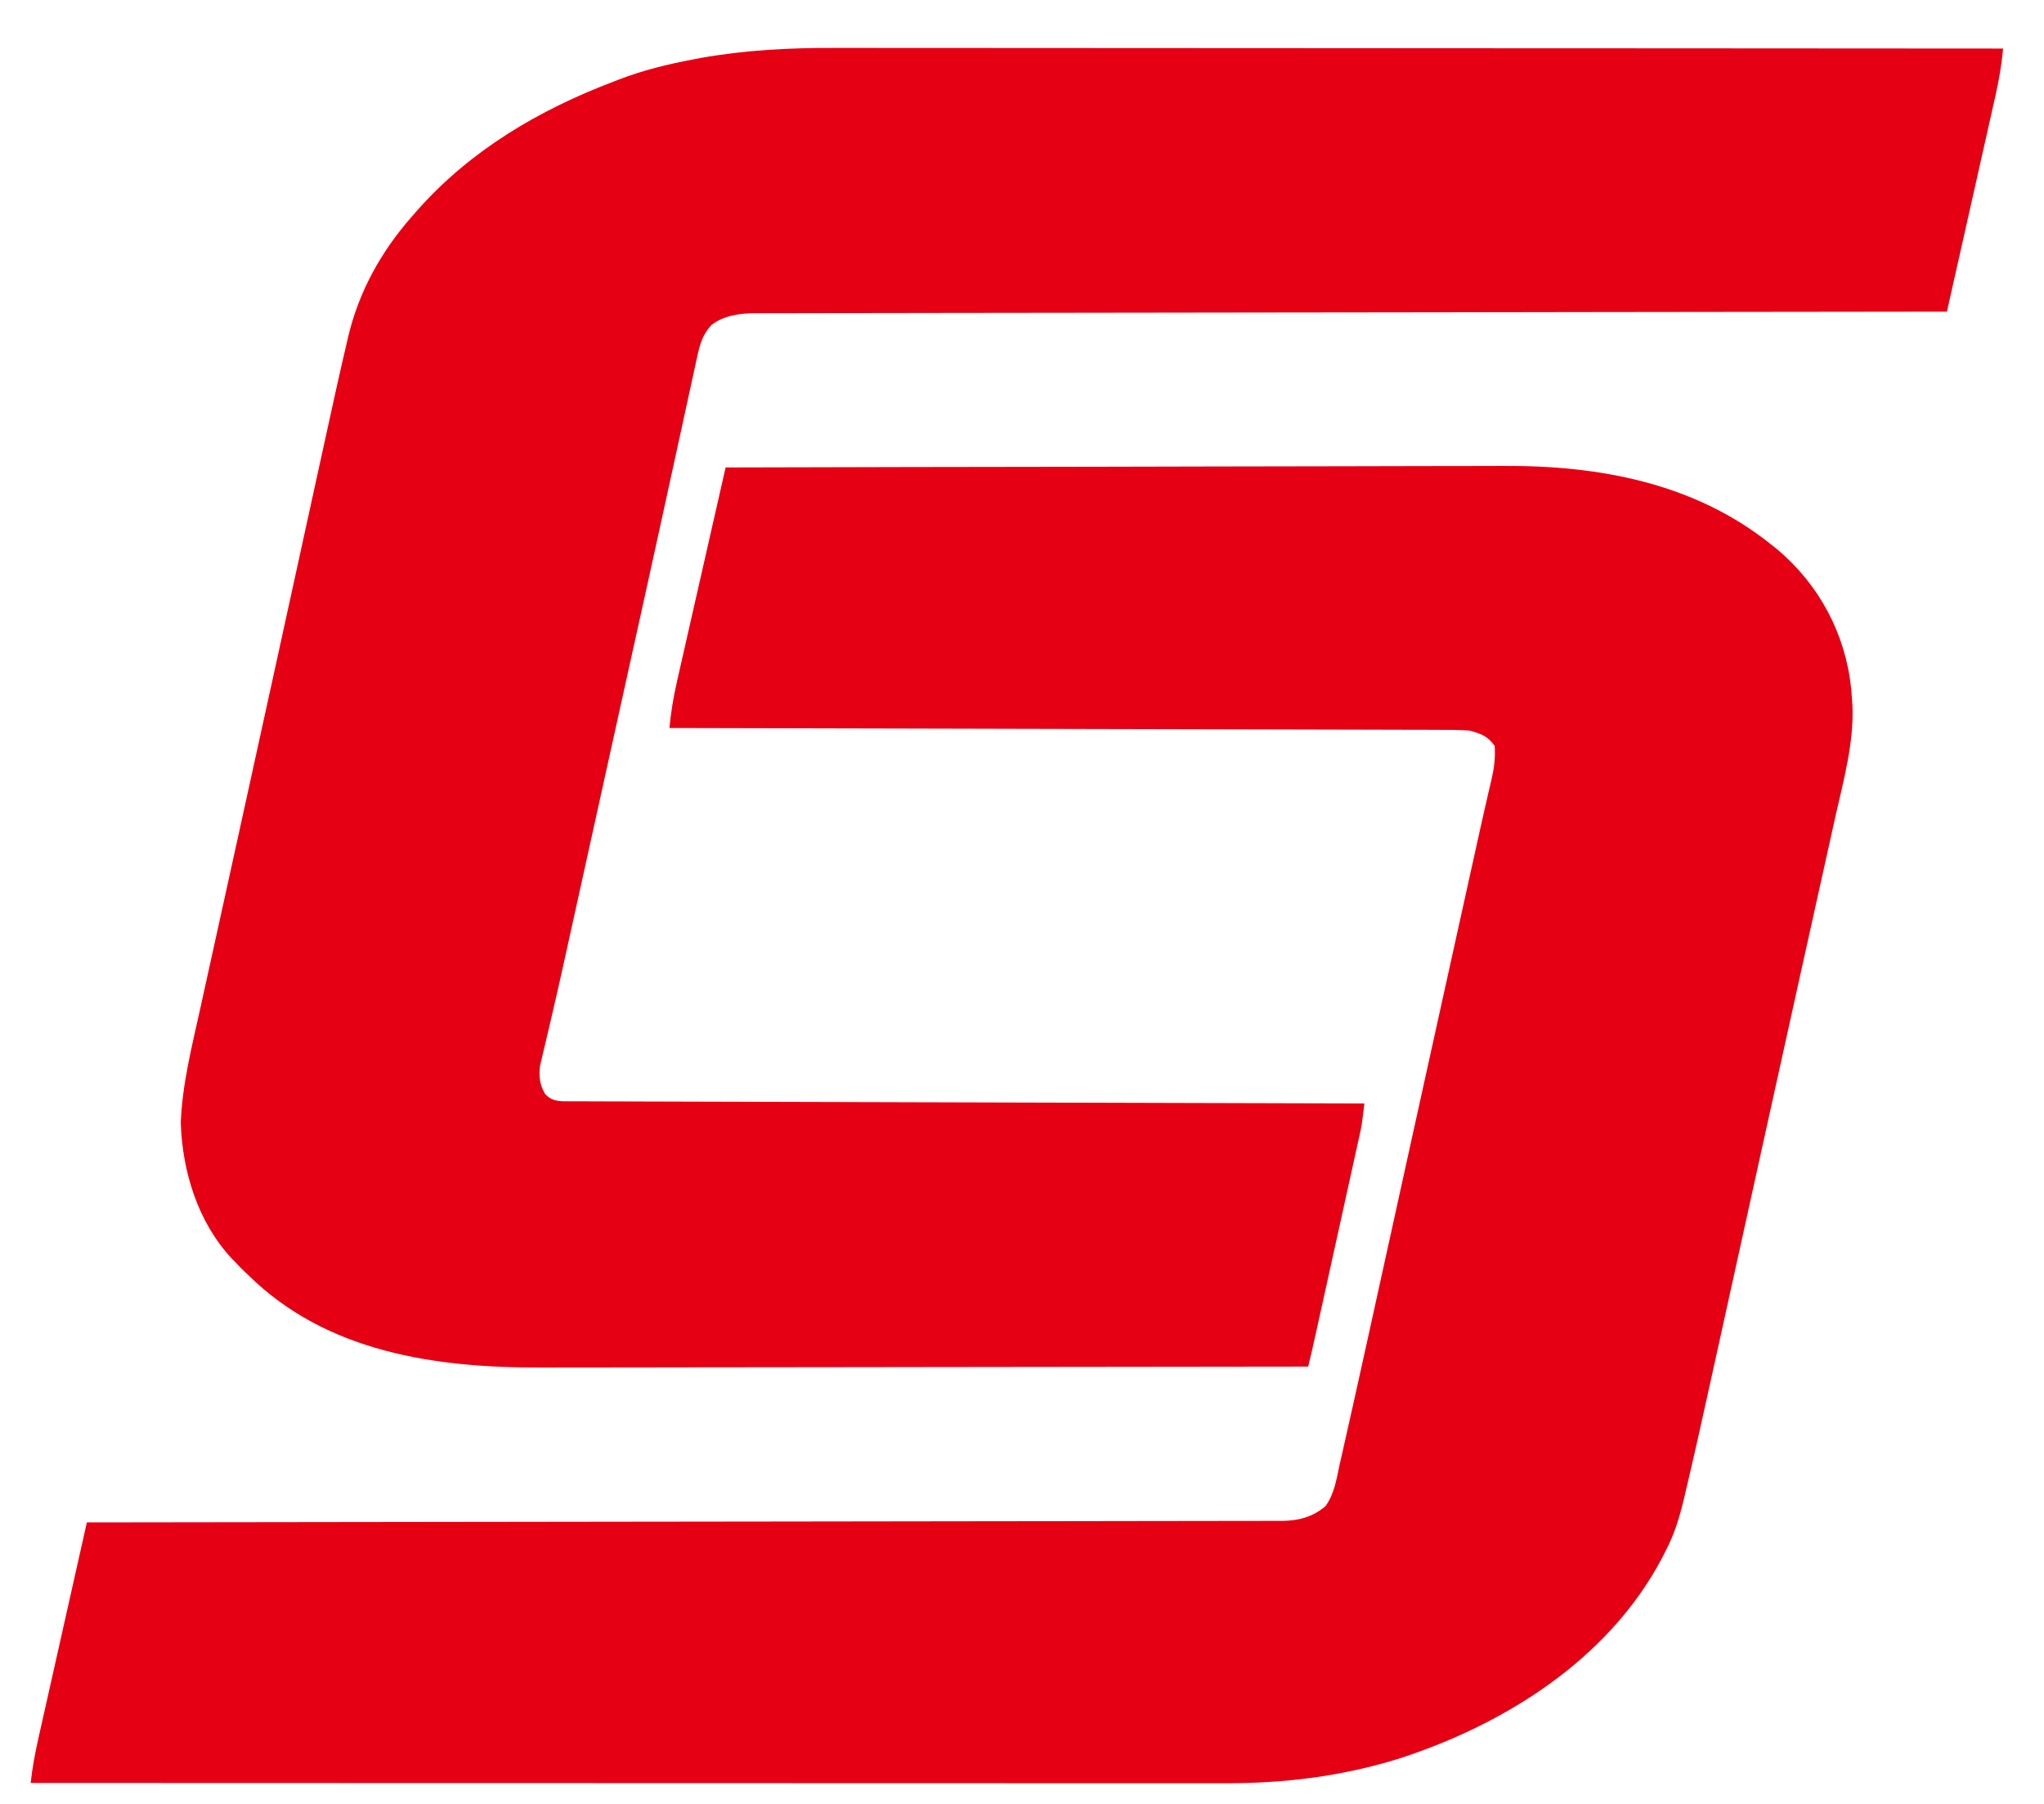
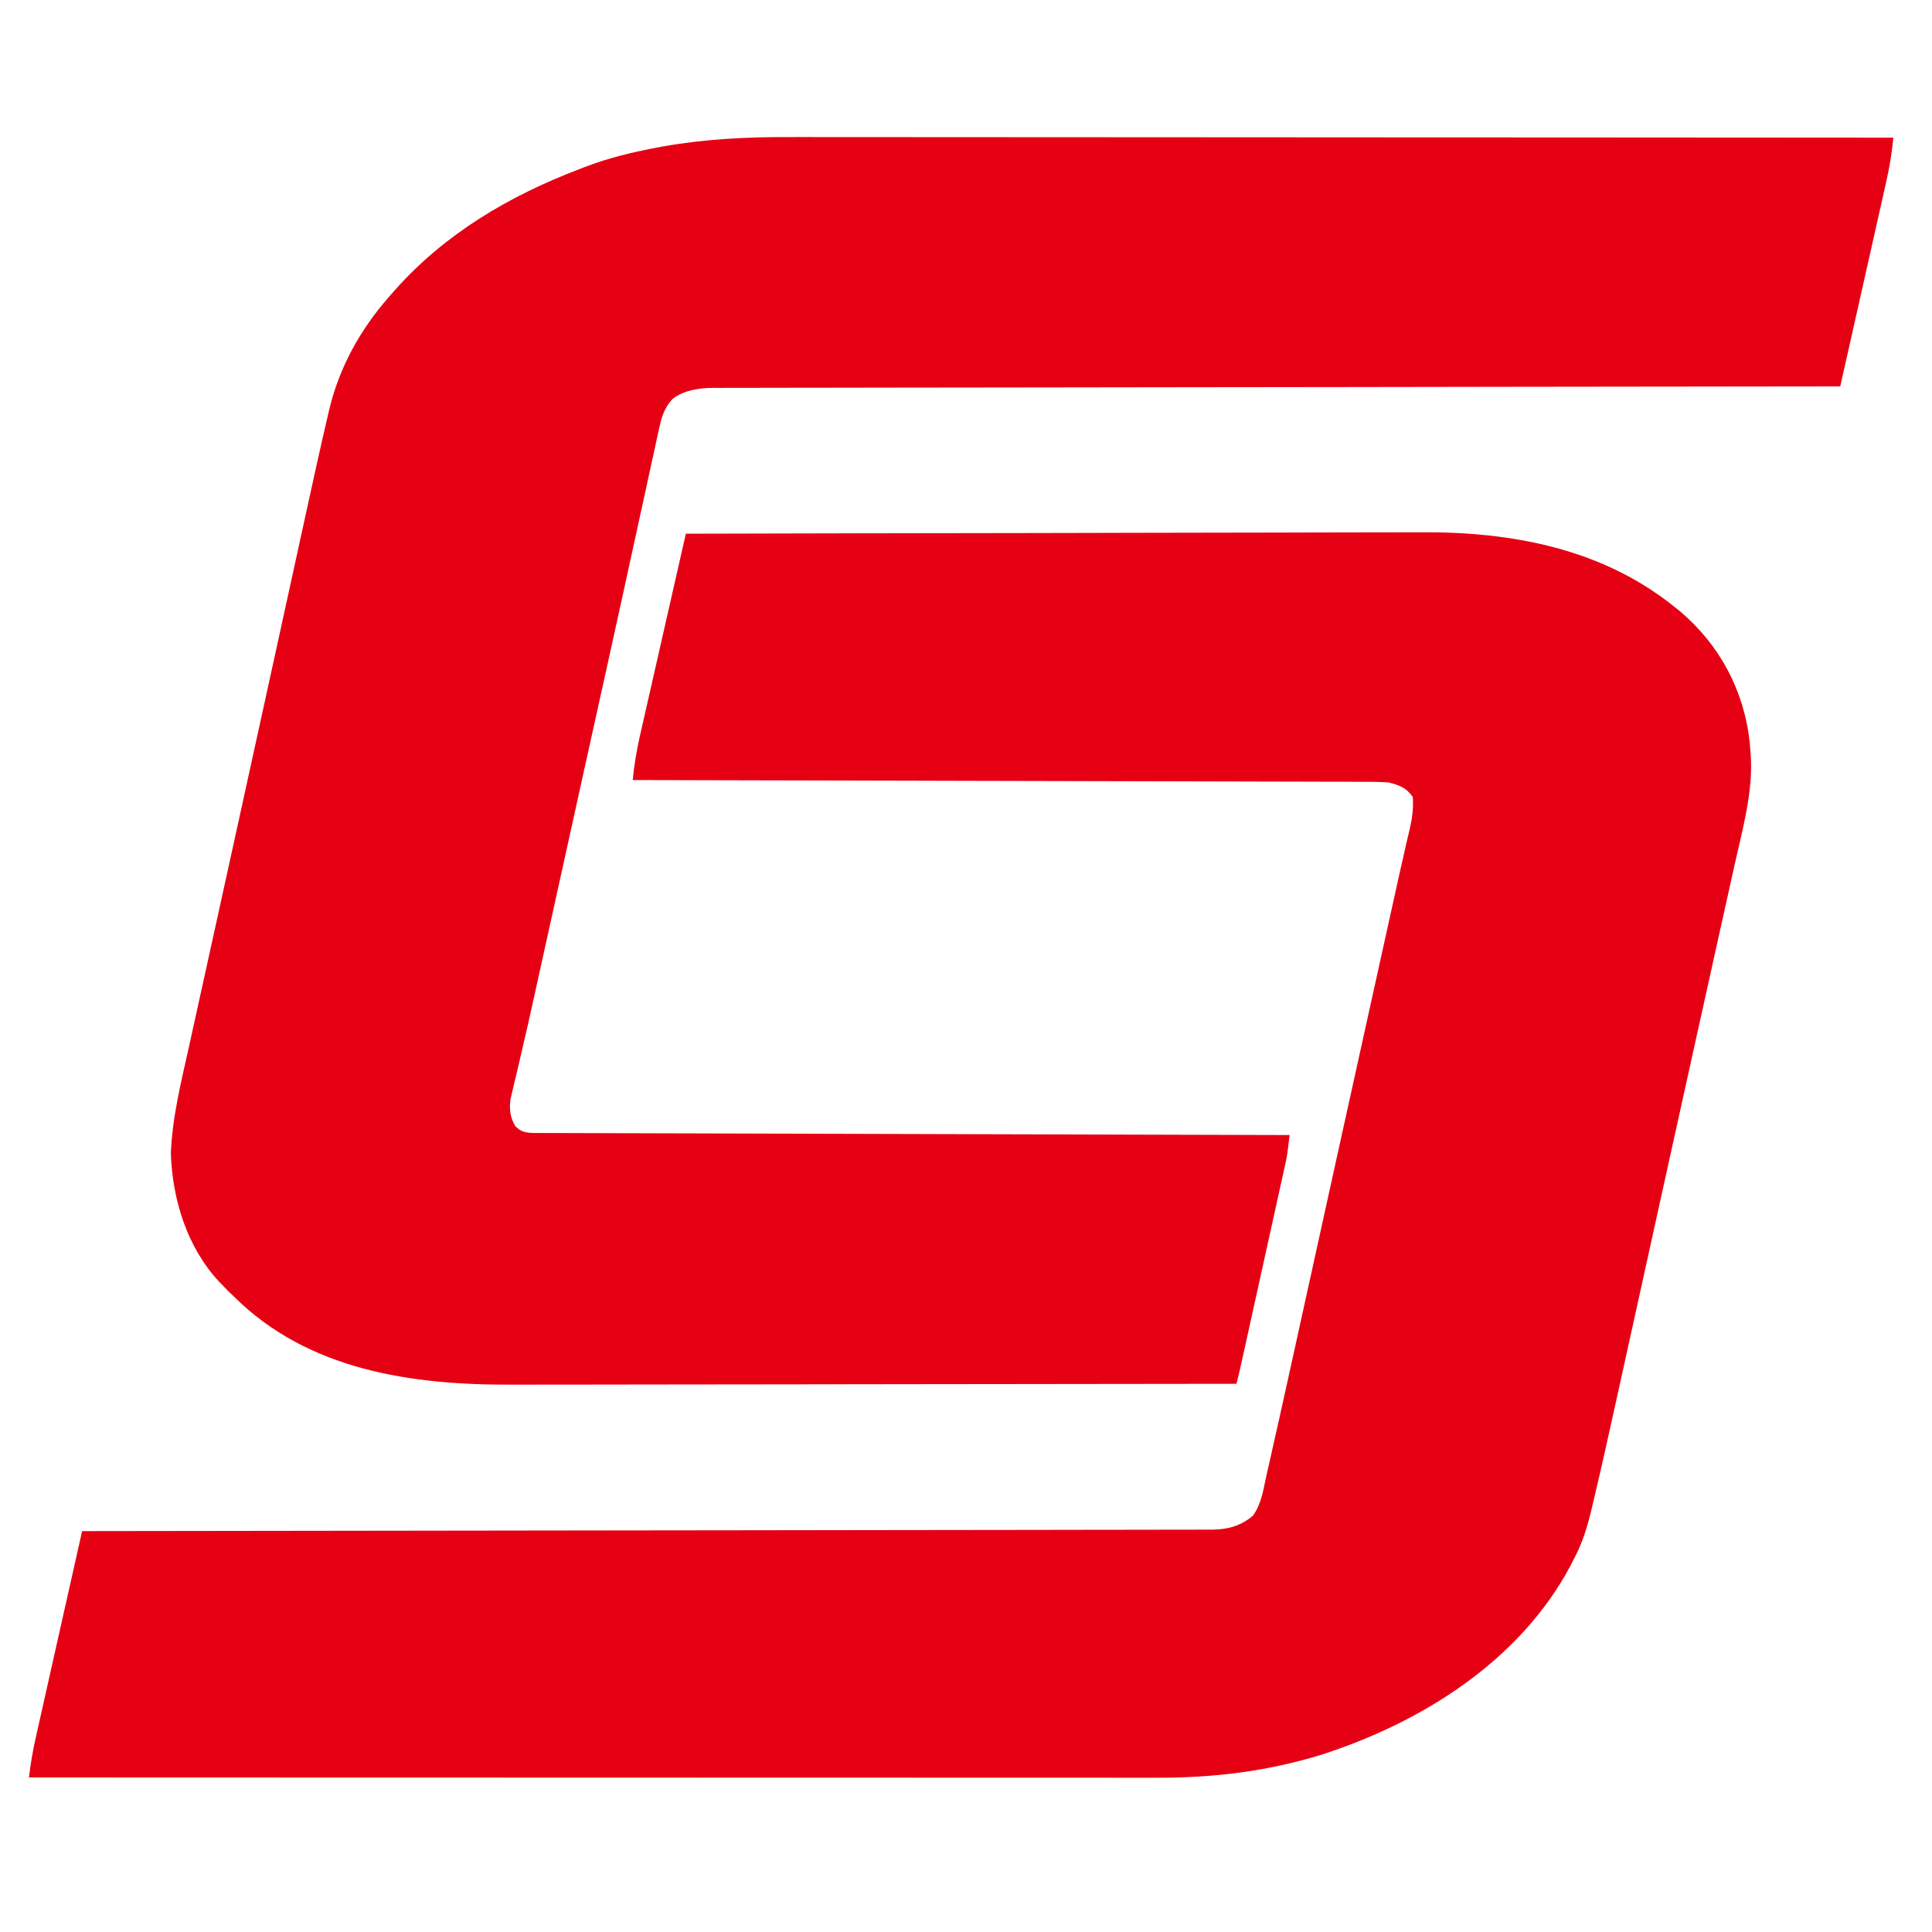
- <svg xmlns="http://www.w3.org/2000/svg" viewBox="0 0 800 706">
+ <svg xmlns="http://www.w3.org/2000/svg" viewBox="0 -38 800 800">
  <path fill="#E60013" d="m326.672 18.76 5.97-.006c5.402-.004 10.804.004 16.207.014 5.85.009 11.7.006 17.551.004q15.173-.001 30.344.017c14.624.016 29.247.021 43.871.024q35.596.007 71.193.036 34.56.029 69.122.041h2.156l65.09.025 2.027.001c44.6.019 89.198.05 133.797.084-.607 6.352-1.626 12.433-3.041 18.65l-.621 2.783q-1.009 4.505-2.03 9.008l-1.408 6.284q-1.846 8.236-3.703 16.468-1.894 8.415-3.781 16.832A37175 37175 0 0 1 762 122l-3.023.003c-43.96.043-87.92.09-131.879.156l-2.017.003a465634 465634 0 0 0-64.674.1l-2.14.004q-34.317.052-68.634.082-35.268.032-70.534.097-22.725.043-45.452.054-14.892.01-29.784.047c-5.73.014-11.46.023-17.192.019q-7.869-.004-15.739.028-2.847.009-5.693 0c-2.582-.006-5.163.006-7.745.022l-2.227-.019c-5.8.068-12.204.967-16.866 4.677-3.234 3.56-4.395 7.176-5.4 11.793l-.468 2.086c-.511 2.292-.997 4.588-1.483 6.886q-.544 2.475-1.093 4.95c-.99 4.488-1.96 8.98-2.925 13.473-1.031 4.779-2.082 9.553-3.132 14.328q-2.643 12.045-5.26 24.095a8630 8630 0 0 1-7.638 34.732l-3.082 13.905a30802 30802 0 0 0-7.98 36.123l-2.452 11.118q-4.687 21.253-9.379 42.505l-3.465 15.705-2.144 9.716-1.531 6.96a1621 1621 0 0 1-5.077 22.369q-.75 3.21-1.496 6.422a935 935 0 0 1-1.42 5.93l-.835 3.588-.744 3.114c-.57 4.204-.2 7.578 1.978 11.241 2.16 2.243 3.956 2.652 7.024 2.819l2.905.008 3.354.016 3.7.003 3.917.015q5.395.02 10.789.028 5.813.013 11.625.034 10.076.033 20.15.056 14.566.035 29.133.08 23.633.071 47.264.132a144121 144121 0 0 1 62.97.174q58.898.17 117.794.323c-1.018 8.516-1.018 8.516-1.873 12.39l-.51 2.336-.55 2.472-.587 2.674q-.956 4.338-1.917 8.675l-1.334 6.058q-1.751 7.948-3.51 15.895-1.436 6.495-2.866 12.991-1.706 7.748-3.415 15.493l-.659 2.985-1.845 8.35-.551 2.497c-.755 3.406-1.526 6.803-2.383 10.184a138474 138474 0 0 1-141.939.167c-15.758.013-31.515.037-47.273.064q-24.285.043-48.57.051-14.963.005-29.927.042-10.285.023-20.571.017c-3.946-.002-7.892 0-11.838.017-41.32.161-84.158-5.878-114.882-36.358l-2.75-2.625L92 494l-1.348-1.363c-13.206-14.193-19.297-34.025-19.902-53.075.572-14.881 4.237-29.42 7.445-43.894l1.613-7.35q1.738-7.914 3.484-15.826 2.546-11.534 5.079-23.07l6.37-28.966c4.668-21.202 9.317-42.409 13.956-63.618a152672 152672 0 0 1 8.15-37.255l3.172-14.506q2.527-11.559 5.06-23.118 1.161-5.298 2.319-10.597c2.712-12.42 5.433-24.837 8.337-37.213l.577-2.493C140.482 114.13 149.166 98.506 161 85l2.594-2.96C184.37 58.69 210.96 43.05 240 32l2.135-.834c9.524-3.675 19.153-6.017 29.178-7.916l3.156-.602c17.302-3.073 34.662-3.947 52.203-3.889" />
  <path fill="#E60013" d="M284 183a85259 85259 0 0 1 143.898-.279c15.971-.021 31.943-.06 47.914-.107q24.624-.07 49.248-.084 15.166-.01 30.333-.07 10.433-.038 20.864-.028c4 .004 7.998 0 11.997-.028 37.5-.242 74.758 6.629 104.746 30.596l2.73 2.176c16.424 13.928 26.518 32.94 28.801 54.312q.188 2.286.344 4.575l.15 2.032c.656 14.694-3.533 29.551-6.712 43.768l-1.462 6.61a12451 12451 0 0 1-4.008 18.05c-1.28 5.752-2.553 11.504-3.827 17.256l-2.223 10.041-.455 2.054q-1.639 7.397-3.28 14.792a41044 41044 0 0 0-13.977 63.258l-3.47 15.748-.576 2.617-2.3 10.44q-3.118 14.144-6.233 28.292-2.43 11.039-4.865 22.076-1.251 5.665-2.498 11.332c-3.057 13.905-6.143 27.8-9.435 41.652l-.724 3.072c-1.682 6.992-3.642 13.442-6.98 19.847l-1.703 3.324c-21.037 39.567-61.801 65.037-103.465 78.371-22.295 6.807-44.305 9.463-67.523 9.425l-6.052.003q-8.295.002-16.59-.007-8.953-.005-17.906-.002-15.504 0-31.009-.008-16.257-.01-32.513-.011h-2.044l-10.276-.001q-36.372-.004-72.742-.019-35.33-.014-70.657-.02h-2.201l-66.455-.013h-2.07Q80.397 698.026 12 698c.652-5.955 1.717-11.697 3.041-17.537l.621-2.782q1.01-4.513 2.03-9.025l1.408-6.288q1.847-8.247 3.703-16.492 1.893-8.426 3.781-16.853A47924 47924 0 0 1 34 596l3.03-.003a257900 257900 0 0 0 199.045-.26l2.144-.003q34.401-.051 68.802-.082 35.35-.032 70.7-.097 22.781-.043 45.563-.054 14.926-.01 29.852-.047c5.745-.014 11.49-.023 17.234-.019q7.888.004 15.775-.028 2.854-.009 5.71 0c2.586.006 5.172-.006 7.758-.022l2.24.019c6.452-.076 11.91-1.502 16.934-5.775 3.541-4.827 4.37-10.965 5.623-16.696l.894-3.895c.77-3.357 1.52-6.718 2.262-10.08.672-3.033 1.36-6.062 2.047-9.092a3827 3827 0 0 0 4.824-21.792l1.801-8.177q1.904-8.64 3.8-17.281a51508 51508 0 0 1 7.989-36.306l.506-2.301 3.552-16.139a70085 70085 0 0 1 18.304-82.918l6.244-28.225.598-2.703 1.135-5.131q.537-2.427 1.07-4.854c.884-4.01 1.788-8.015 2.723-12.013l.567-2.455a546 546 0 0 1 1.074-4.56c1.014-4.416 1.503-8.484 1.2-13.011-2.693-3.833-5.542-4.883-10-6-4.2-.301-8.394-.285-12.604-.278l-3.889-.018c-3.555-.016-7.11-.02-10.665-.02-3.837-.004-7.673-.02-11.51-.033q-9.966-.034-19.933-.048c-9.606-.014-19.213-.04-28.82-.068q-23.38-.067-46.76-.113-22.71-.045-45.42-.105l-2.829-.007-14.047-.037Q320.26 285.119 262 285c.604-6.324 1.617-12.372 3.041-18.559l.621-2.753q1.009-4.456 2.03-8.91l1.408-6.217q1.846-8.146 3.703-16.29 1.894-8.325 3.781-16.652A35667 35667 0 0 1 284 183" />
</svg>
